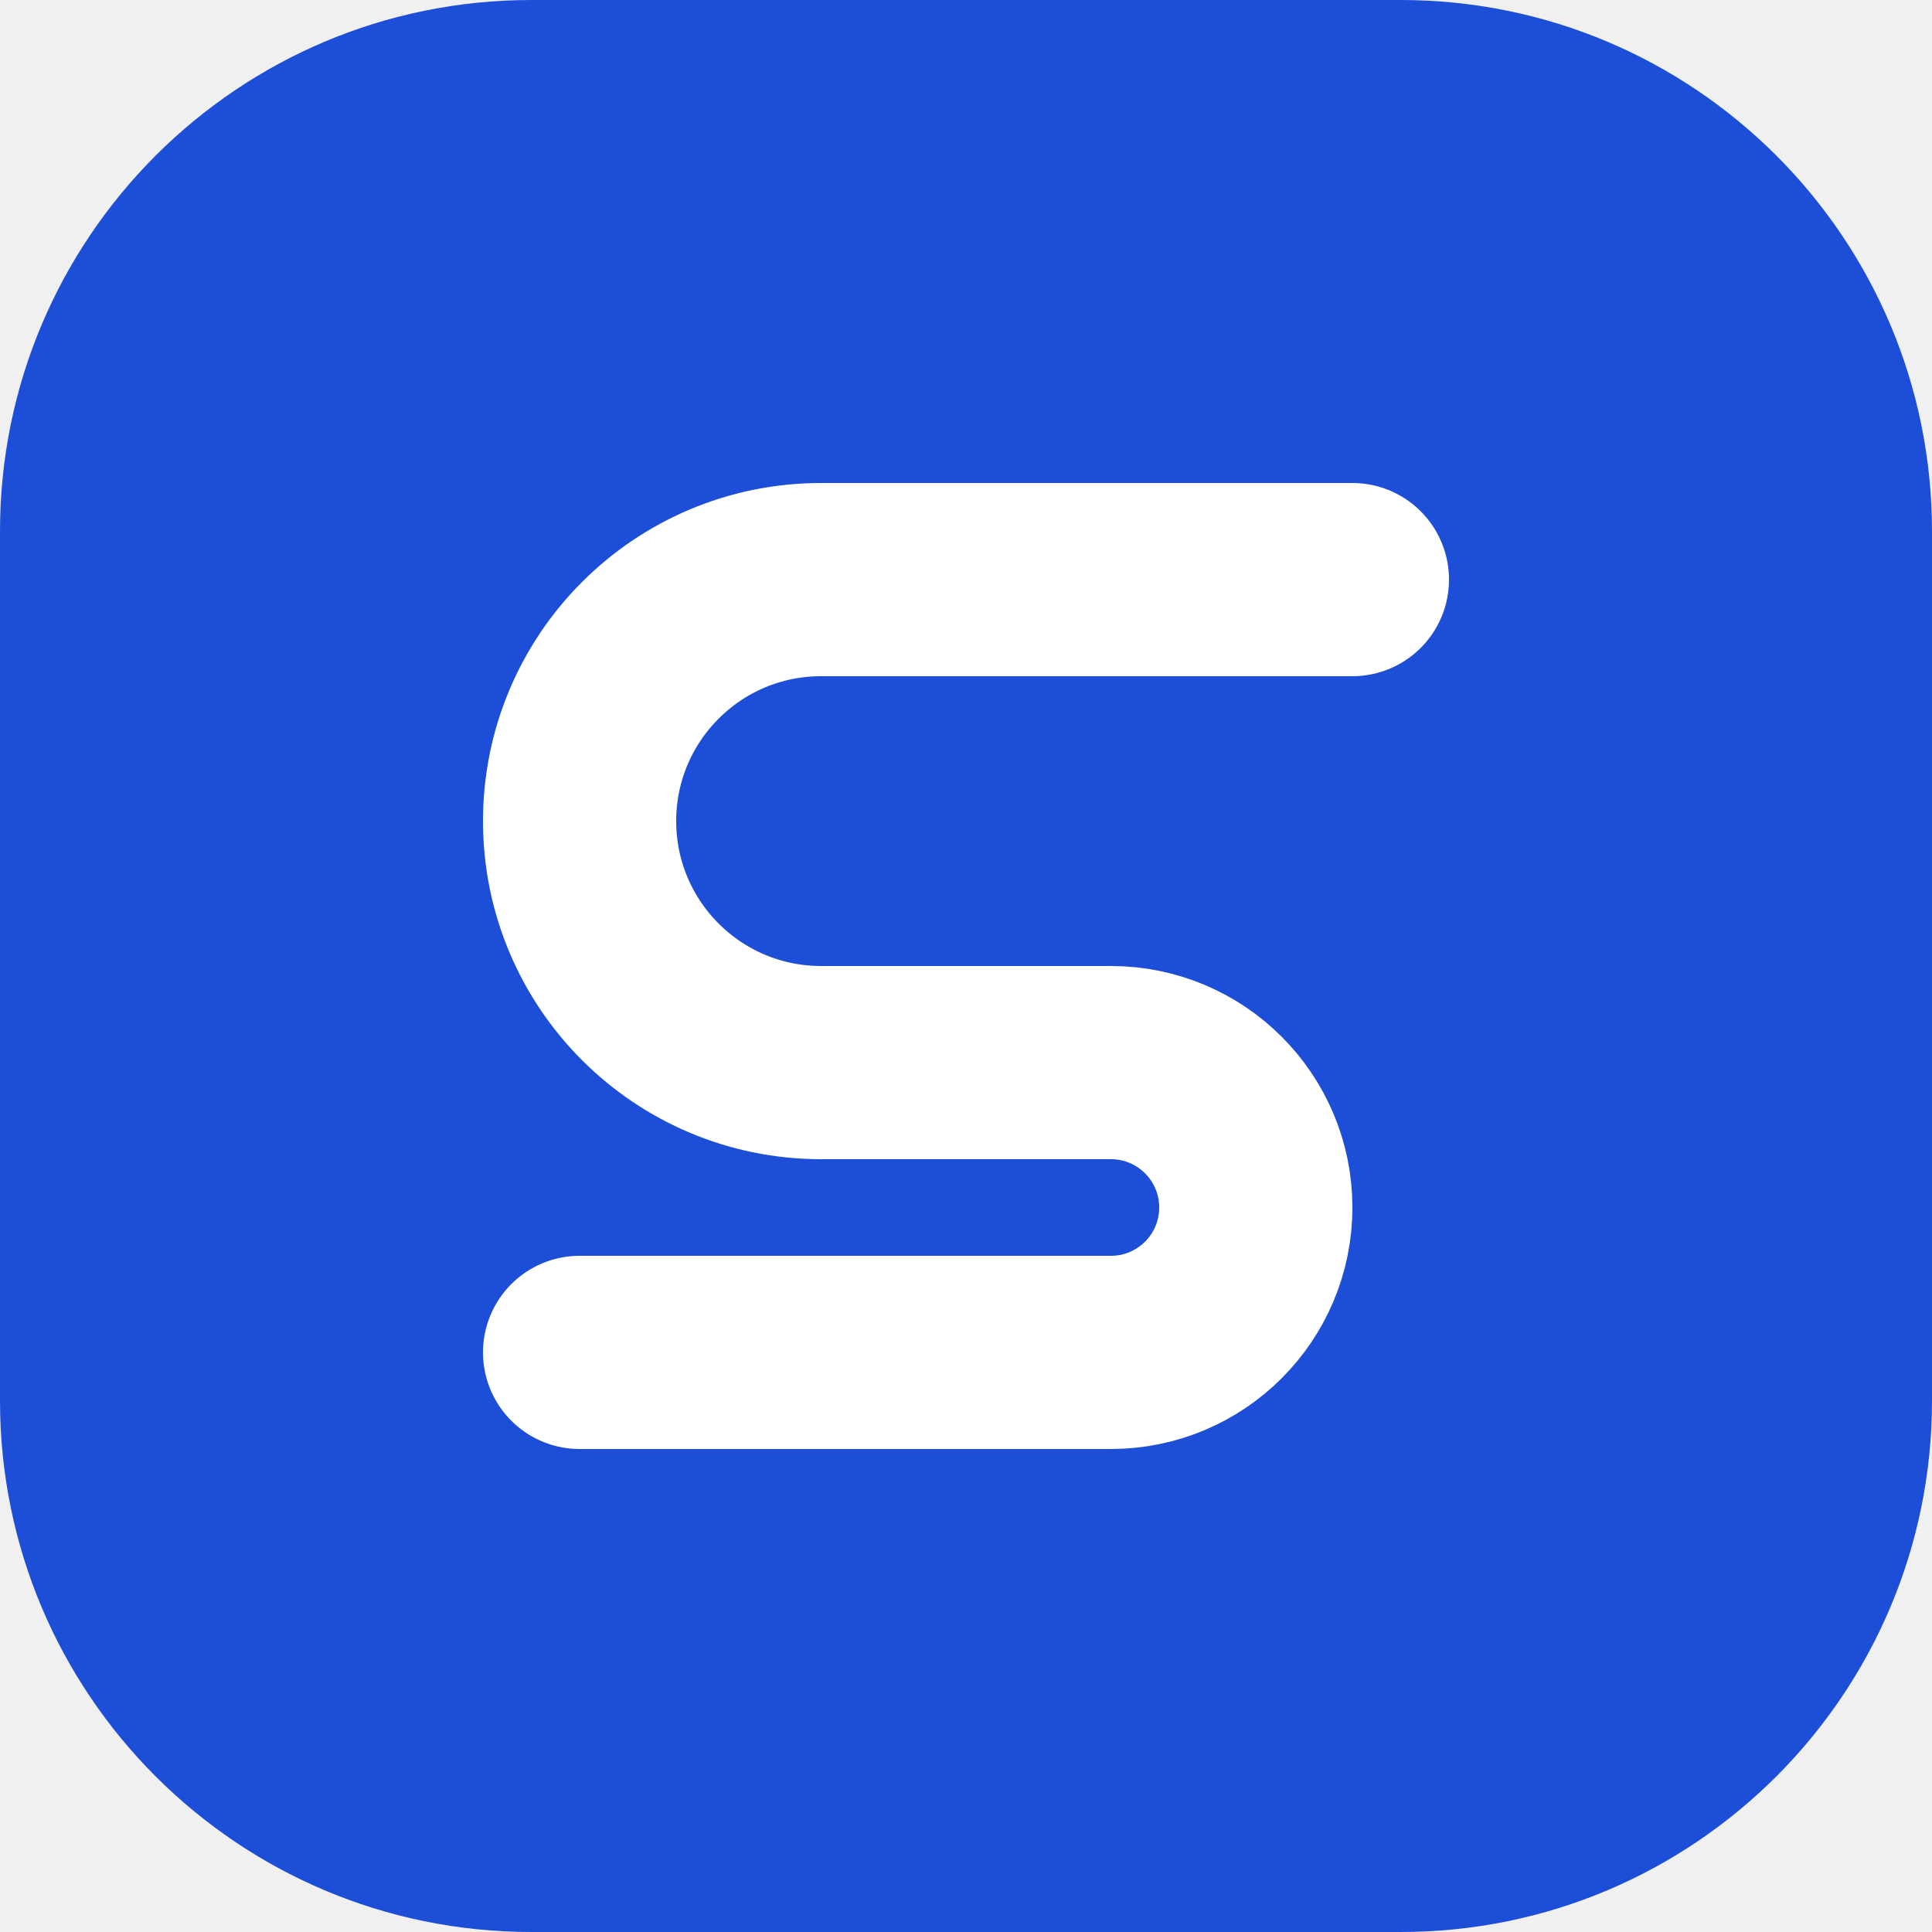
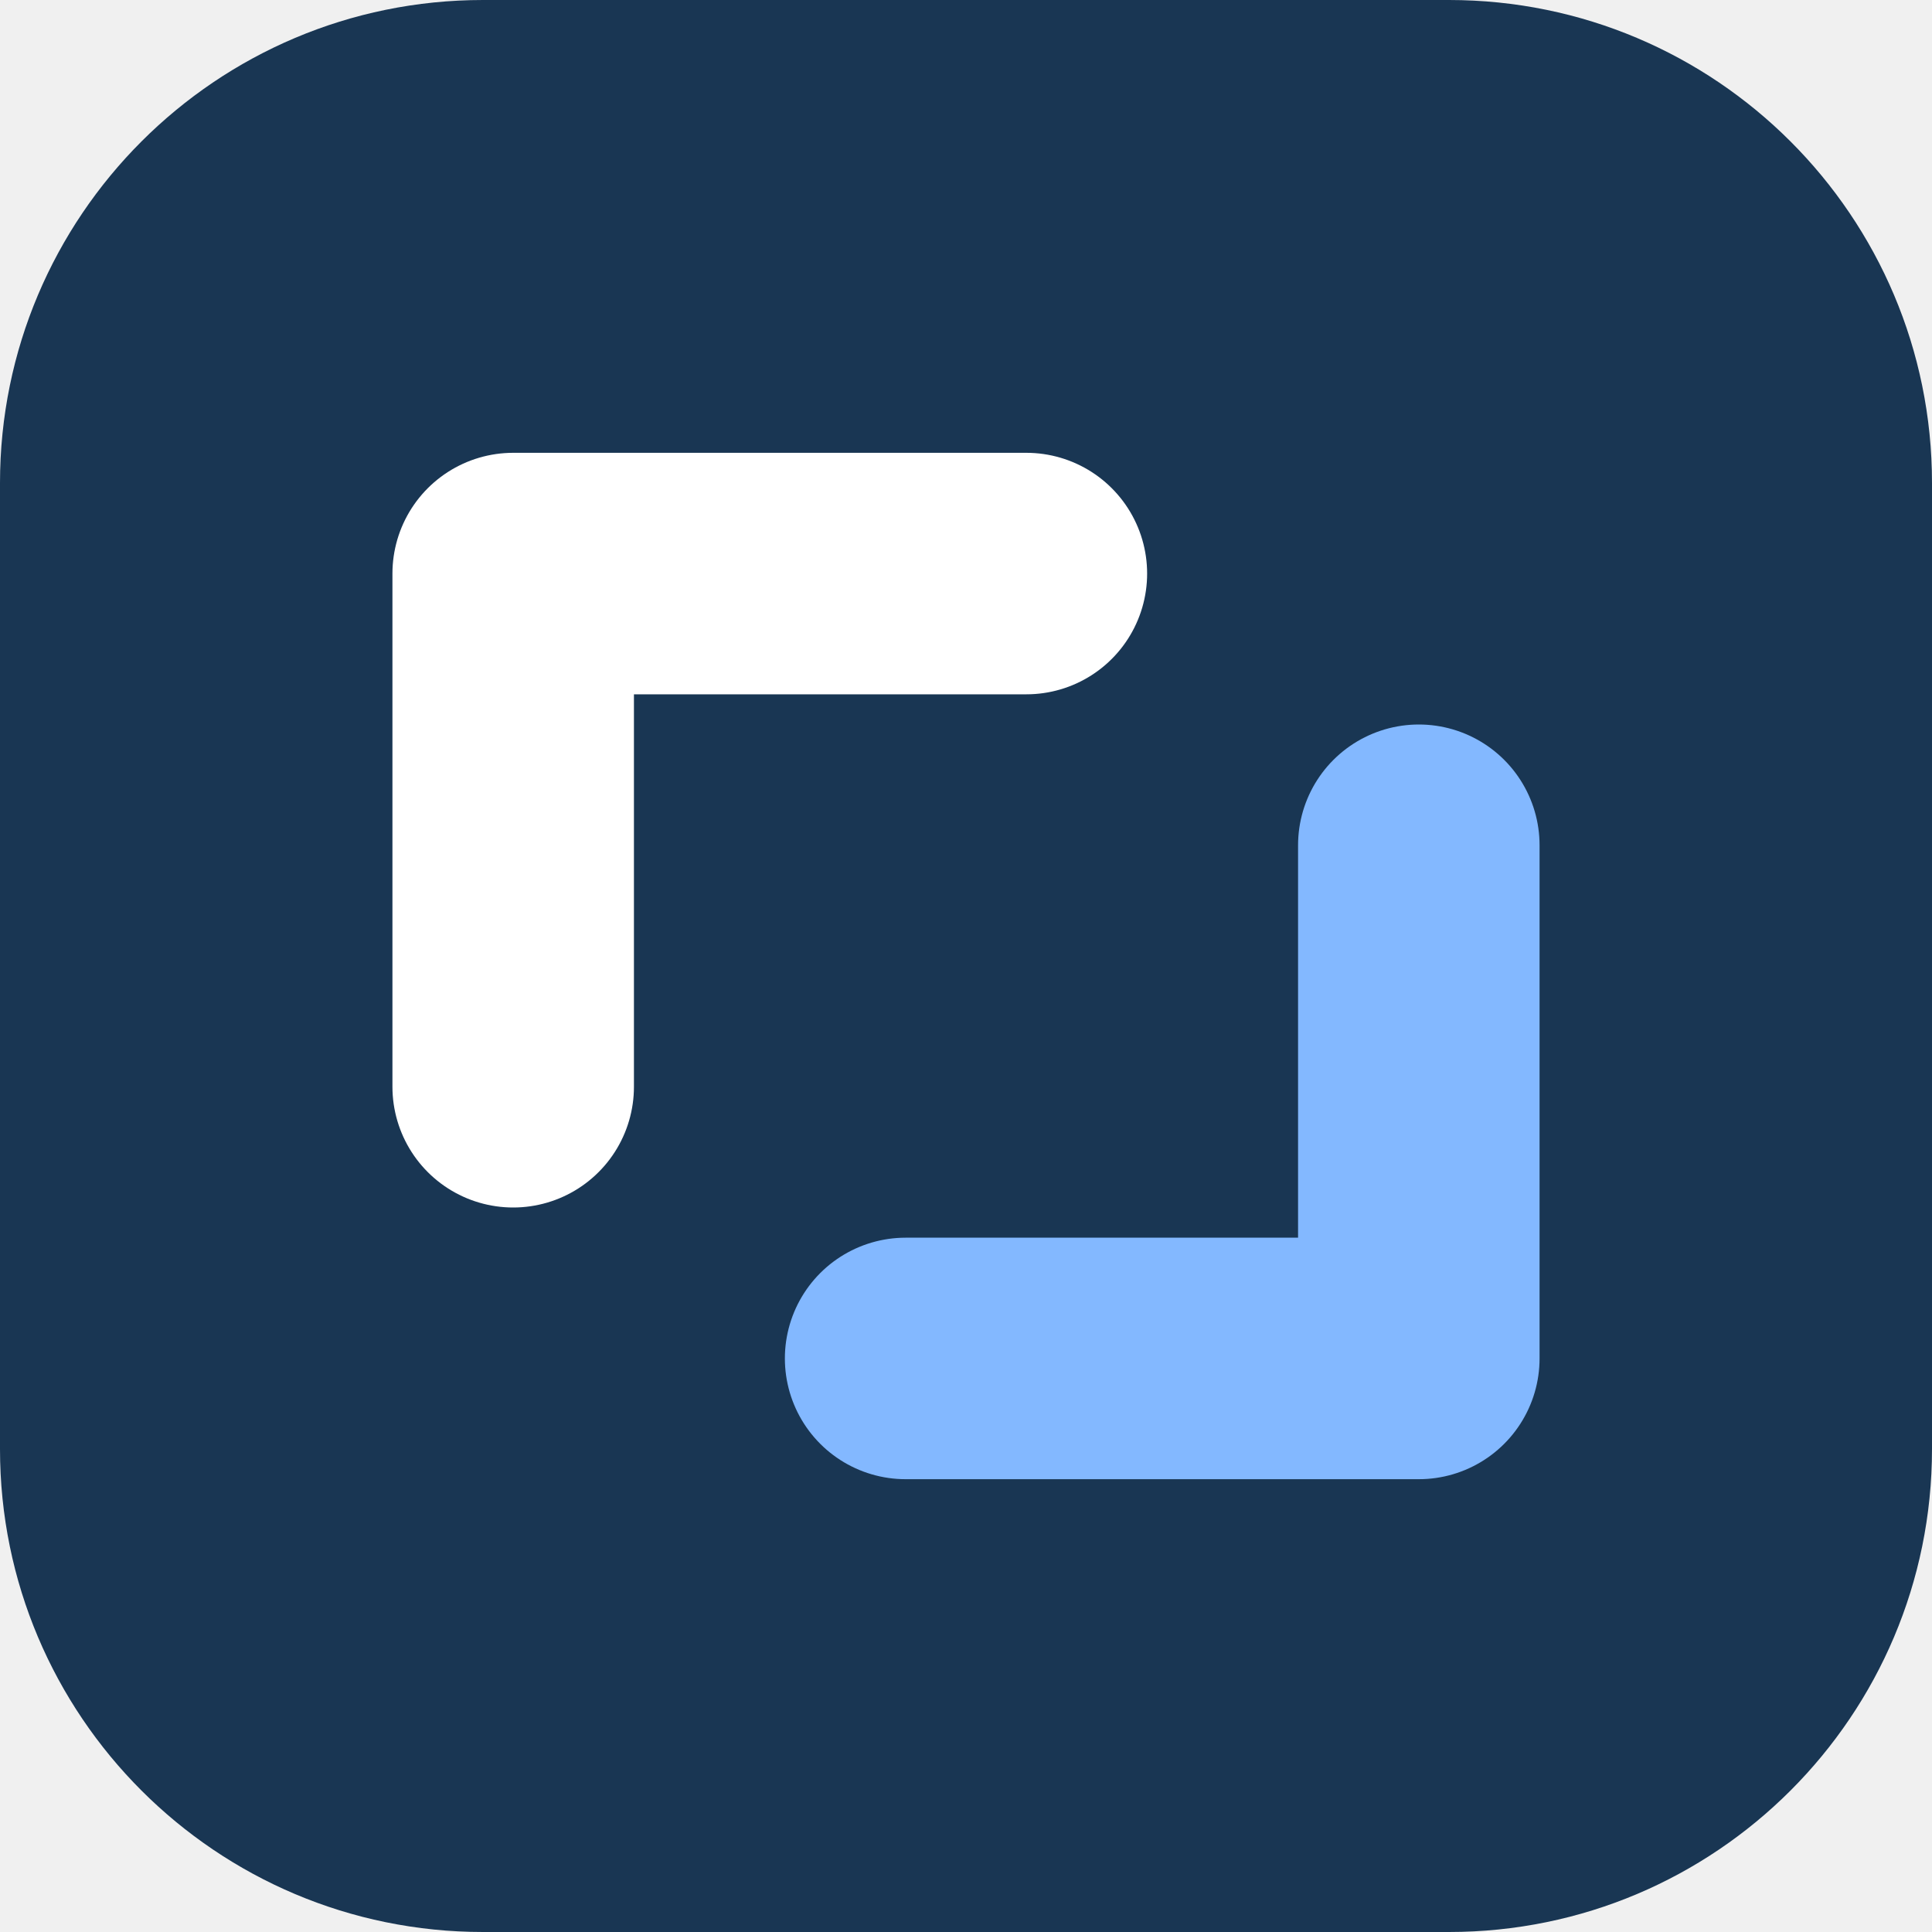
- <svg xmlns="http://www.w3.org/2000/svg" viewBox="0 0 40 40">
-   <rect width="40" height="40" rx="11" fill="#1d4ed8" />
-   <path d="M28 12H17a5 5 0 0 0 0 10h6a3 3 0 0 1 0 6H12" fill="none" stroke="#fff" stroke-width="4" stroke-linecap="round" />
+ <svg xmlns="http://www.w3.org/2000/svg" viewBox="0 0 64 64">
+   <rect width="64" height="64" rx="16" fill="#193653" />
+   <path d="M17 36V19h17" fill="none" stroke="#fff" stroke-width="8" stroke-linecap="round" stroke-linejoin="round" />
+   <path d="M30 45h17V28" fill="none" stroke="#83b8ff" stroke-width="8" stroke-linecap="round" stroke-linejoin="round" />
</svg>
